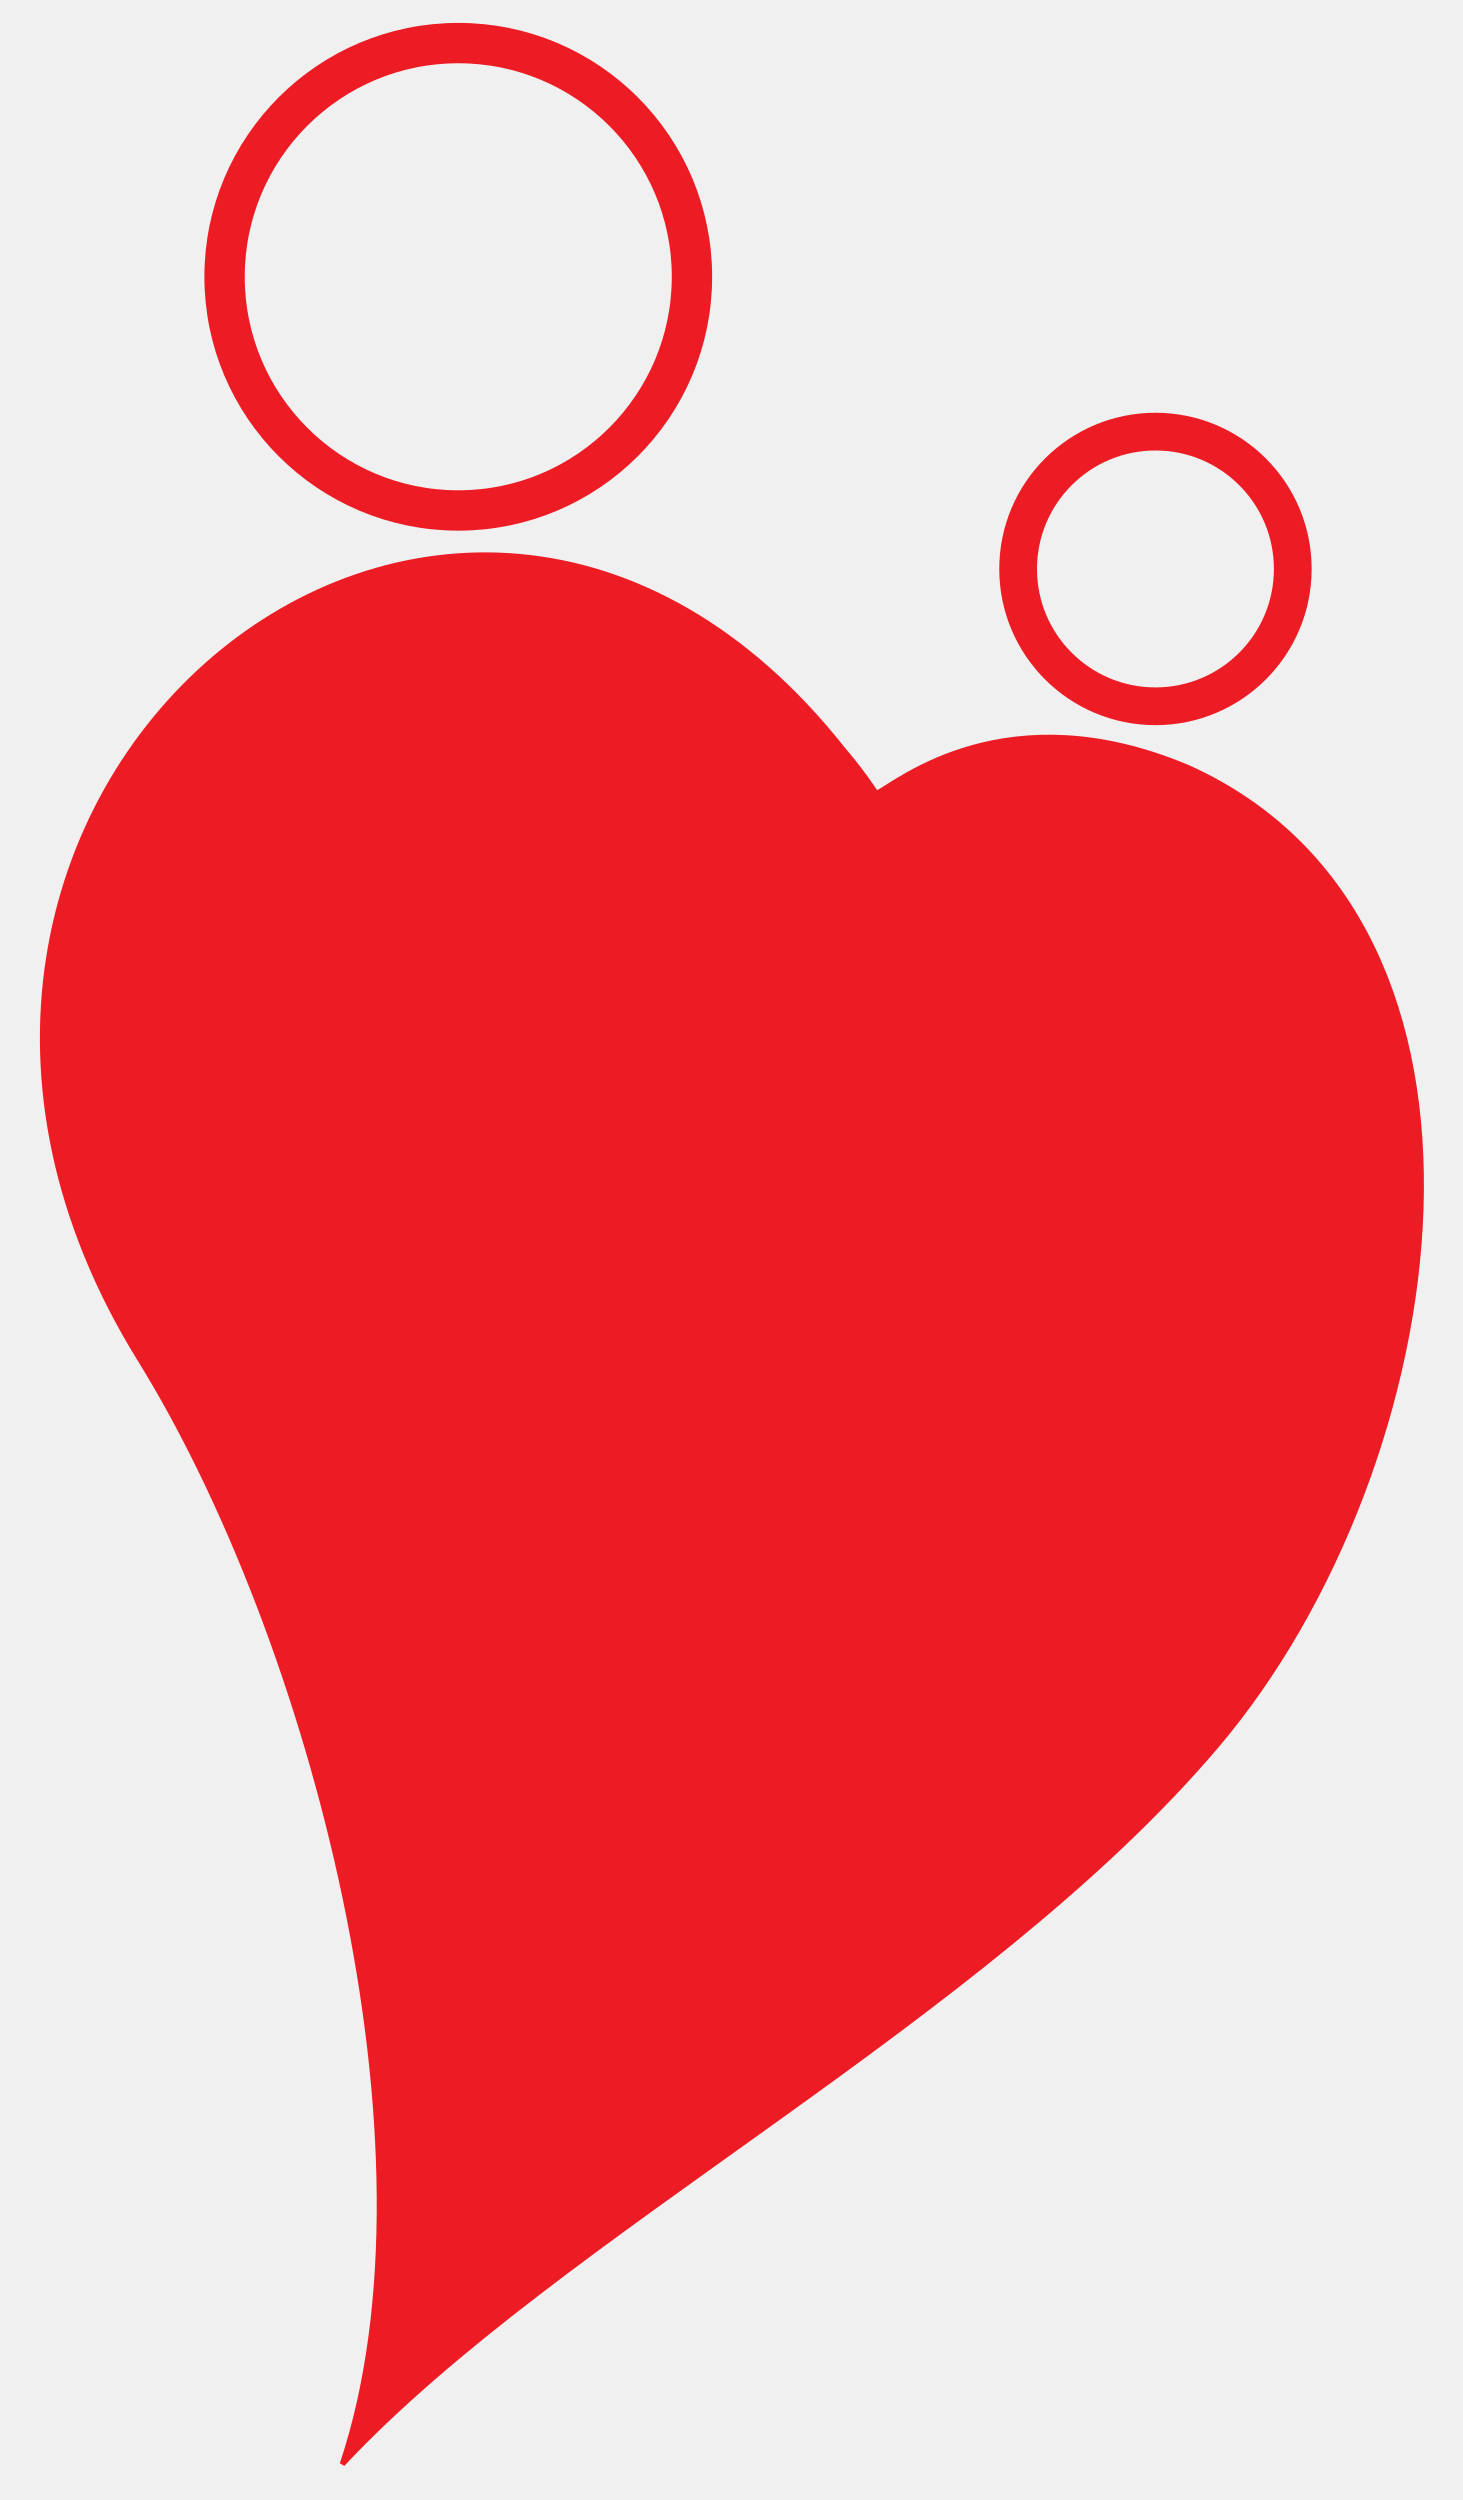
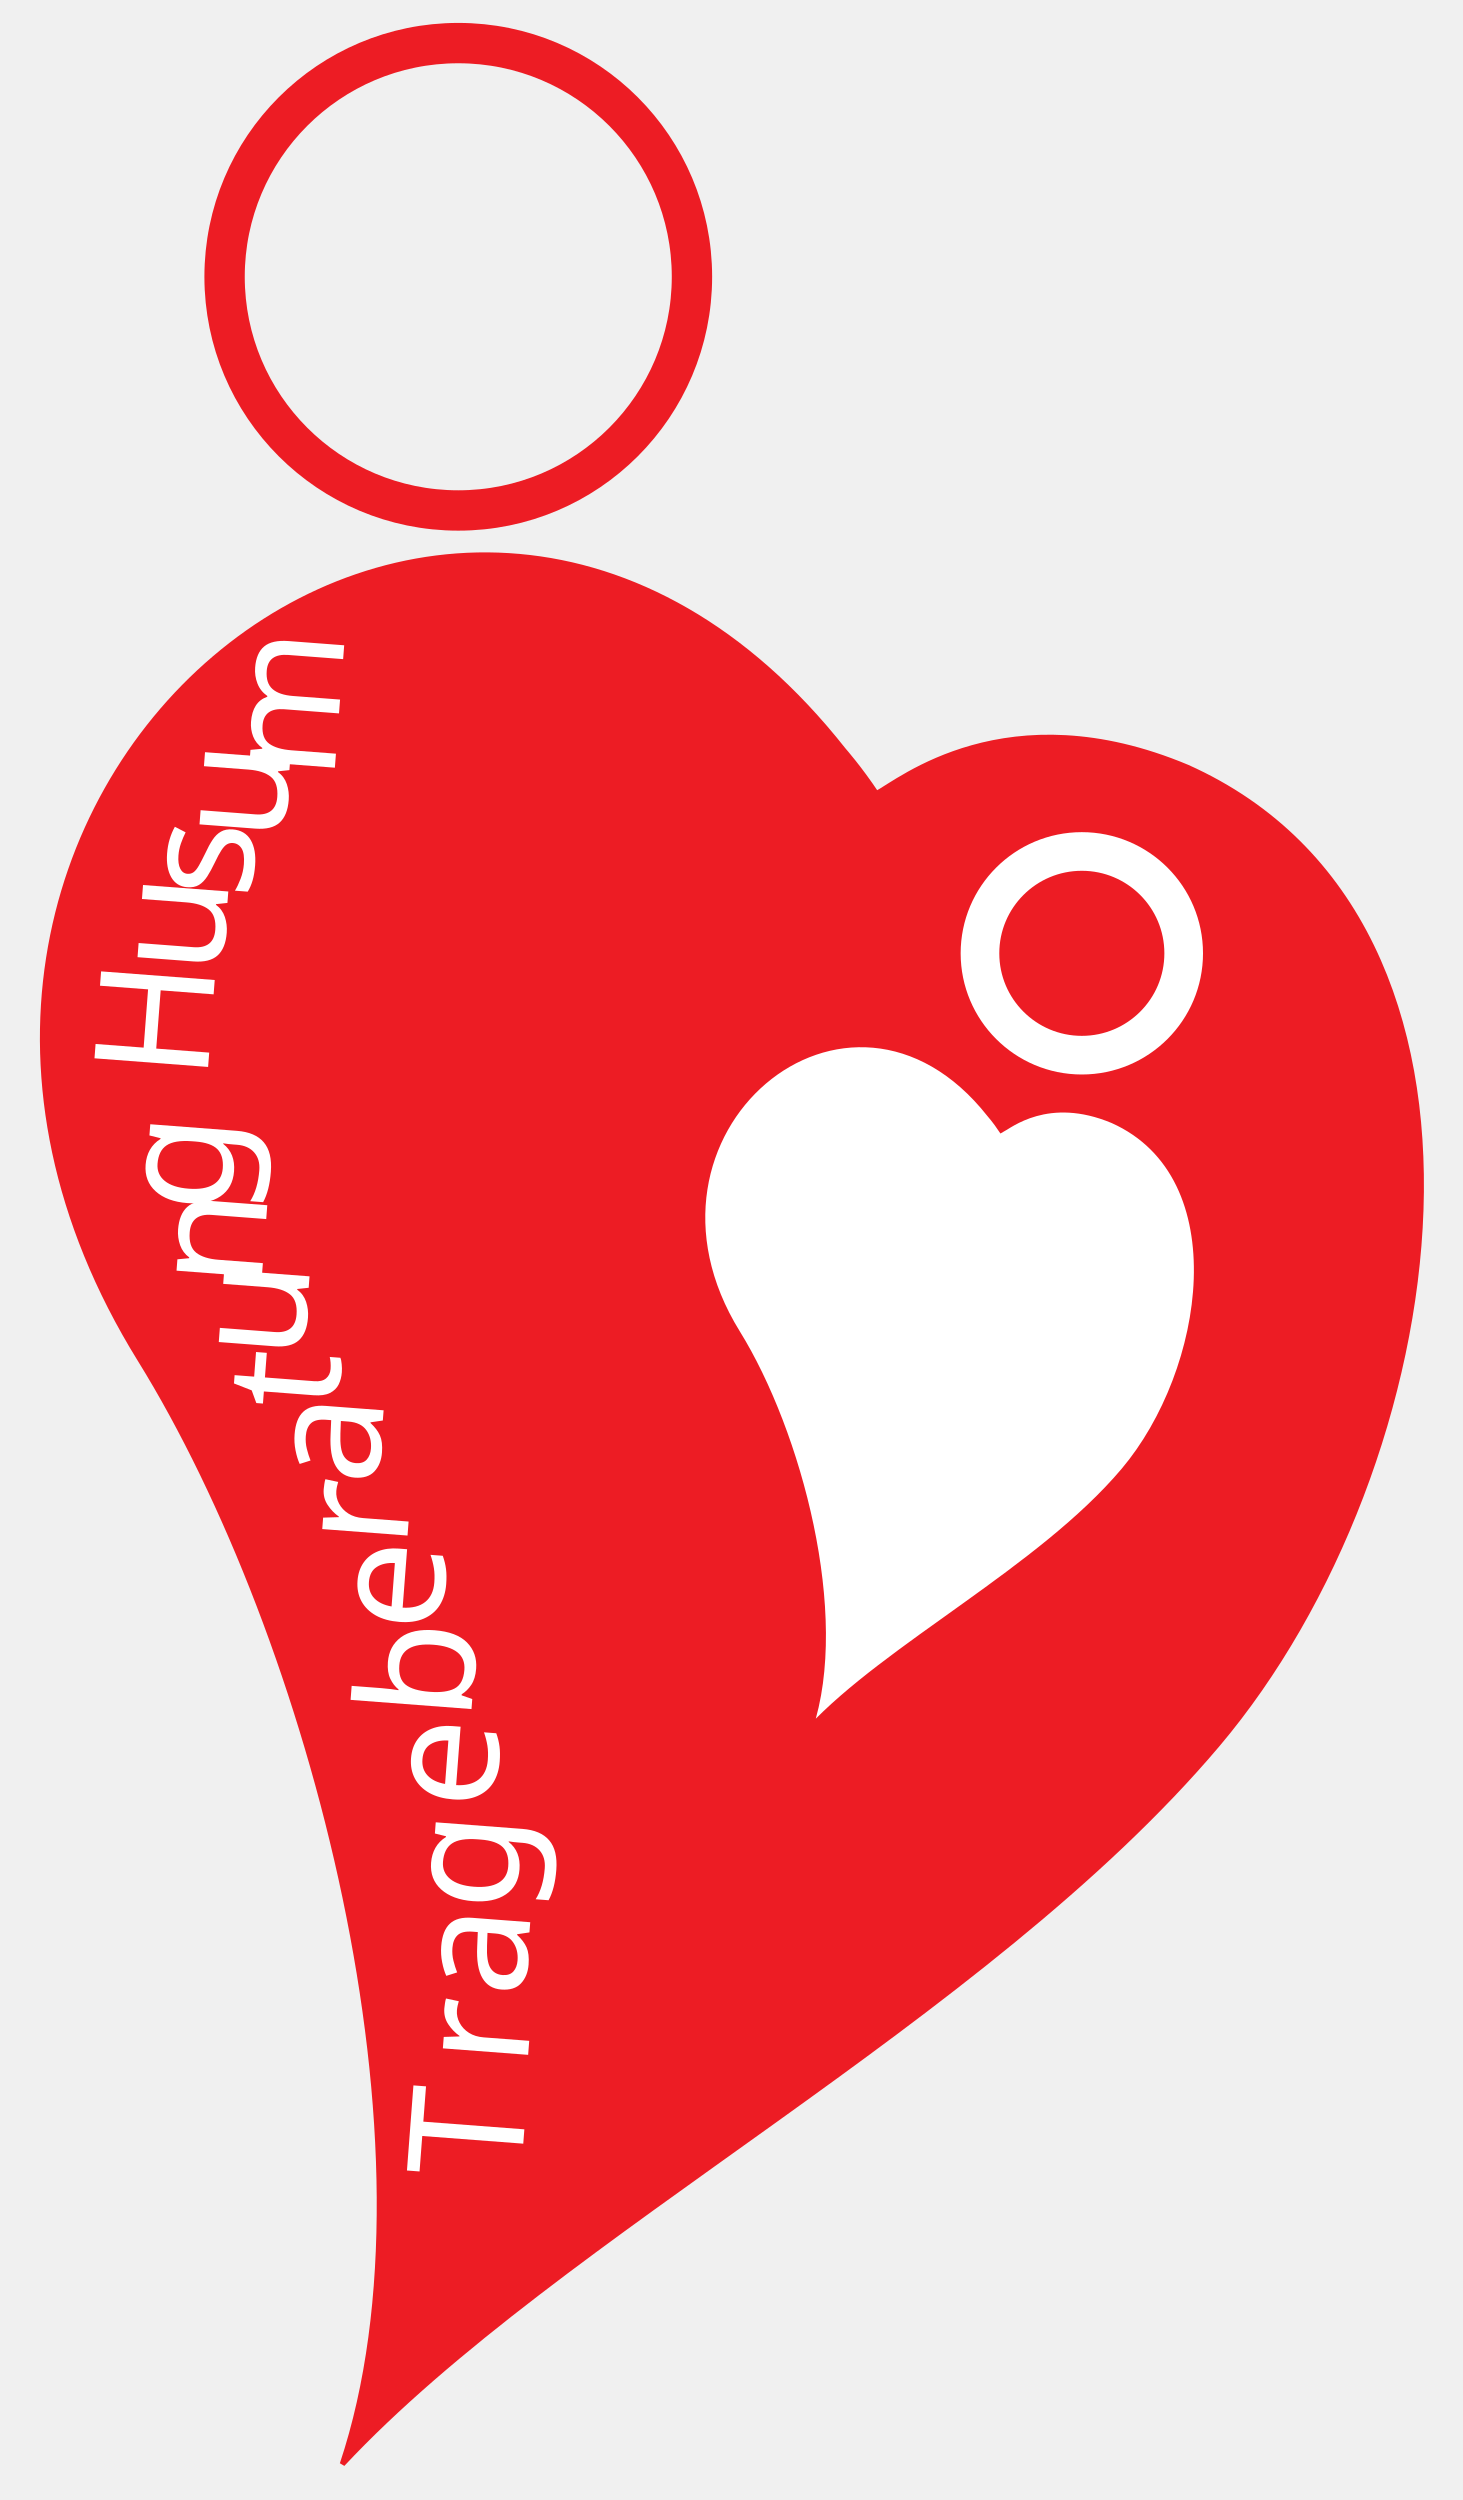
- <svg xmlns="http://www.w3.org/2000/svg" width="275" height="470" id="svg2" version="1.1">
-   <defs id="defs4">
-     </defs>
-   <g id="layer1" transform="translate(0,-582.3621)">
-     <g style="stroke:#ed1c24;stroke-opacity:1;display:inline" id="layer1-9" transform="translate(-220.631,390.3918)">
-       <path id="path3018" d="M 312.005,318.573 z" style="fill:none;stroke:#ed1c24;stroke-width:1px;stroke-linecap:butt;stroke-linejoin:miter;stroke-opacity:1" />
-       <g style="stroke:#ed1c24;stroke-width:82.6;stroke-miterlimit:4;stroke-opacity:1;stroke-dasharray:none" id="g3135">
-         <g style="stroke:#ed1c24;stroke-width:82.6;stroke-miterlimit:4;stroke-opacity:1;stroke-dasharray:none" id="g3094" />
-       </g>
-       <path id="path3088" style="color:#000000;fill:#ed1c24;fill-opacity:1;stroke:#ed1c24;stroke-width:1px;stroke-linecap:butt;stroke-linejoin:miter;stroke-miterlimit:4;stroke-opacity:1;stroke-dasharray:none;stroke-dashoffset:0;marker:none;visibility:visible;display:inline;overflow:visible;enable-background:accumulate" d="M 285,655.219 C 304.816,595.877 279.242,499.692 246.952,447.528 181.909,342.454 305.325,239.311 379.218,333.022 c 0,0 3.01,3.41 6.169,8.171 4.272,-2.208 24.496,-19.21 58.445,-4.968 65.305,29.269 49.916,131.337 5.686,183.692 C 405.824,571.638 325.51,611.883 285,655.219 z" />
-       <path transform="matrix(1.000142,0,0,1.000142,-17.18877,-13.03643)" d="m 367.857,257.005 c 0,24.261 -19.667,43.929 -43.929,43.929 -24.261,0 -43.929,-19.668 -43.929,-43.929 0,-24.261 19.667,-43.929 43.929,-43.929 24.261,0 43.929,19.667 43.929,43.929 z" id="path3925" style="fill:none;stroke:#ed1c24;stroke-width:7.586;stroke-miterlimit:4;stroke-opacity:1;stroke-dasharray:none" />
-       <path transform="matrix(0.9768304,0,0,0.9768304,10.84271,3.57704)" d="m 463.571,302.362 c 0,14.596 -11.832,26.429 -26.429,26.429 -14.596,0 -26.429,-11.832 -26.429,-26.429 0,-14.596 11.832,-26.429 26.429,-26.429 14.596,0 26.429,11.832 26.429,26.429 z" id="path3927" style="fill:none;stroke:#ed1c24;stroke-width:7.264;stroke-miterlimit:4;stroke-opacity:1;stroke-dasharray:none" />
+ <svg xmlns="http://www.w3.org/2000/svg" version="1.1" x="0px" y="0px" width="275px" height="470px" viewBox="0 0 275 470" enable-background="new 0 0 275 470" xml:space="preserve">
+   <g id="svg2">
+     <defs>
+ 		
+ 		</defs>
+     <path id="path3018" fill="none" stroke="#ED1C24" d="M91.374,126.602" />
+     <g id="g3135">
+       <g id="g3094">
+ 		</g>
    </g>
+     <path id="path3088" fill="#ED1C24" stroke="#ED1C24" d="   M64.369,463.249c19.816-59.343-5.758-155.527-38.048-207.691C-38.722,150.484,84.694,47.341,158.587,141.052   c0,0,3.01,3.41,6.169,8.171c4.272-2.208,24.496-19.21,58.445-4.968c65.305,29.269,49.916,131.337,5.686,183.692   C185.193,379.668,104.879,419.913,64.369,463.249z" />
+     <path id="path3925" fill="none" stroke="#ED1C24" stroke-width="7.586" d="   M130.089,52.035c0,24.265-19.67,43.935-43.935,43.935S42.22,76.299,42.22,52.035C42.22,27.77,61.89,8.1,86.155,8.1   S130.089,27.77,130.089,52.035z" />
+     <path id="path3927" fill="none" stroke="#FFFFFF" stroke-width="7.264" d="   M222.533,179.225c0,10.576-8.573,19.149-19.149,19.149c-10.576,0-19.149-8.573-19.149-19.149c0-10.576,8.573-19.149,19.149-19.149   C213.96,160.076,222.533,168.649,222.533,179.225z" />
+     <path id="path3088_1_" fill="#FFFFFF" stroke="#ED1C24" d="   M152.284,324.957c7.099-21.26-2.063-55.72-13.631-74.409c-23.303-37.644,20.913-74.597,47.387-41.024c0,0,1.078,1.222,2.21,2.927   c1.53-0.791,8.776-6.882,20.939-1.78c23.397,10.486,17.883,47.054,2.037,65.811C195.571,295.012,166.797,309.431,152.284,324.957z" />
+     <path id="path3088_2_" fill="none" d="M94.96,421.389   c13.862-48.666-10.286-125.456-38.265-166.434c-56.359-82.543,39.623-170.351,102.723-97.31c0,0,2.555,2.646,5.28,6.379   c3.371-1.939,19.096-16.408,47.043-6.131c53.826,21.284,45.088,104.311,11.247,148.216   C189.557,349.48,126.122,384.907,94.96,421.389z" />
+     <text transform="matrix(0.0758 -0.9971 0.9971 0.0758 97.8447 409.9746)">
+       <tspan x="0" y="0" fill="#FFFFFF" font-family="'KannadaMN-Bold'" font-size="30">T</tspan>
+       <tspan x="21.16" y="-0.352" fill="#FFFFFF" font-family="'KannadaMN-Bold'" font-size="30" rotate="-6.57">r</tspan>
+       <tspan x="34.192" y="-1.853" fill="#FFFFFF" font-family="'KannadaMN-Bold'" font-size="30" rotate="-10.922">a</tspan>
+       <tspan x="50.073" y="-4.912" fill="#FFFFFF" font-family="'KannadaMN-Bold'" font-size="30" rotate="-15.359">g</tspan>
+       <tspan x="68.867" y="-10.159" fill="#FFFFFF" font-family="'KannadaMN-Bold'" font-size="30" rotate="-19.311">e</tspan>
+       <tspan x="85.173" y="-15.898" fill="#FFFFFF" font-family="'KannadaMN-Bold'" font-size="30" rotate="-22.748">b</tspan>
+       <tspan x="101.375" y="-22.72" fill="#FFFFFF" font-family="'KannadaMN-Bold'" font-size="30" rotate="-26.134">e</tspan>
+       <tspan x="116.789" y="-30.363" fill="#FFFFFF" font-family="'KannadaMN-Bold'" font-size="30" rotate="-29.203">r</tspan>
+       <tspan x="128.068" y="-36.633" fill="#FFFFFF" font-family="'KannadaMN-Bold'" font-size="30" rotate="-32.499">a</tspan>
+       <tspan x="141.534" y="-45.302" fill="#FFFFFF" font-family="'KannadaMN-Bold'" font-size="30" rotate="-36.41">t</tspan>
+       <tspan x="150.546" y="-52.427" fill="#FFFFFF" font-family="'KannadaMN-Bold'" font-size="30" rotate="-35.009">u</tspan>
+       <tspan x="163.152" y="-61.365" fill="#FFFFFF" font-family="'KannadaMN-Bold'" font-size="30" rotate="-26.26">n</tspan>
+       <tspan x="176.867" y="-68.372" fill="#FFFFFF" font-family="'KannadaMN-Bold'" font-size="30" rotate="-15.706">g</tspan>
+       <tspan x="194.007" y="-72.864" fill="#FFFFFF" font-family="'KannadaMN-Bold'" font-size="30" rotate="-6.905"> </tspan>
+       <tspan x="201.433" y="-74.425" fill="#FFFFFF" font-family="'KannadaMN-Bold'" font-size="30" rotate="3.237">H</tspan>
+       <tspan x="221.534" y="-73.139" fill="#FFFFFF" font-family="'KannadaMN-Bold'" font-size="30" rotate="16.37">u</tspan>
+       <tspan x="236.202" y="-68.781" fill="#FFFFFF" font-family="'KannadaMN-Bold'" font-size="30" rotate="26.855">s</tspan>
+       <tspan x="247.318" y="-63.414" fill="#FFFFFF" font-family="'KannadaMN-Bold'" font-size="30" rotate="37.567">u</tspan>
+       <tspan x="259.698" y="-54.926" fill="#FFFFFF" font-family="'KannadaMN-Bold'" font-size="30" rotate="53.305">m</tspan>
+     </text>
  </g>
+   <g id="Ebene_2" display="none">
+     <rect x="96.589" y="345.088" display="inline" fill="none" width="264.411" height="103.912" />
+     <text transform="matrix(1 0 0 1 96.5895 366.1172)" display="inline">
+       <tspan x="0" y="0" fill="#510808" font-family="'KannadaMN-Bold'" font-size="30">Trageberatung</tspan>
+       <tspan x="0" y="36" fill="#510808" font-family="'KannadaMN-Bold'" font-size="30">Husum</tspan>
+     </text>
+   </g>
+   <g id="Ebene_3">
+ </g>
</svg>
